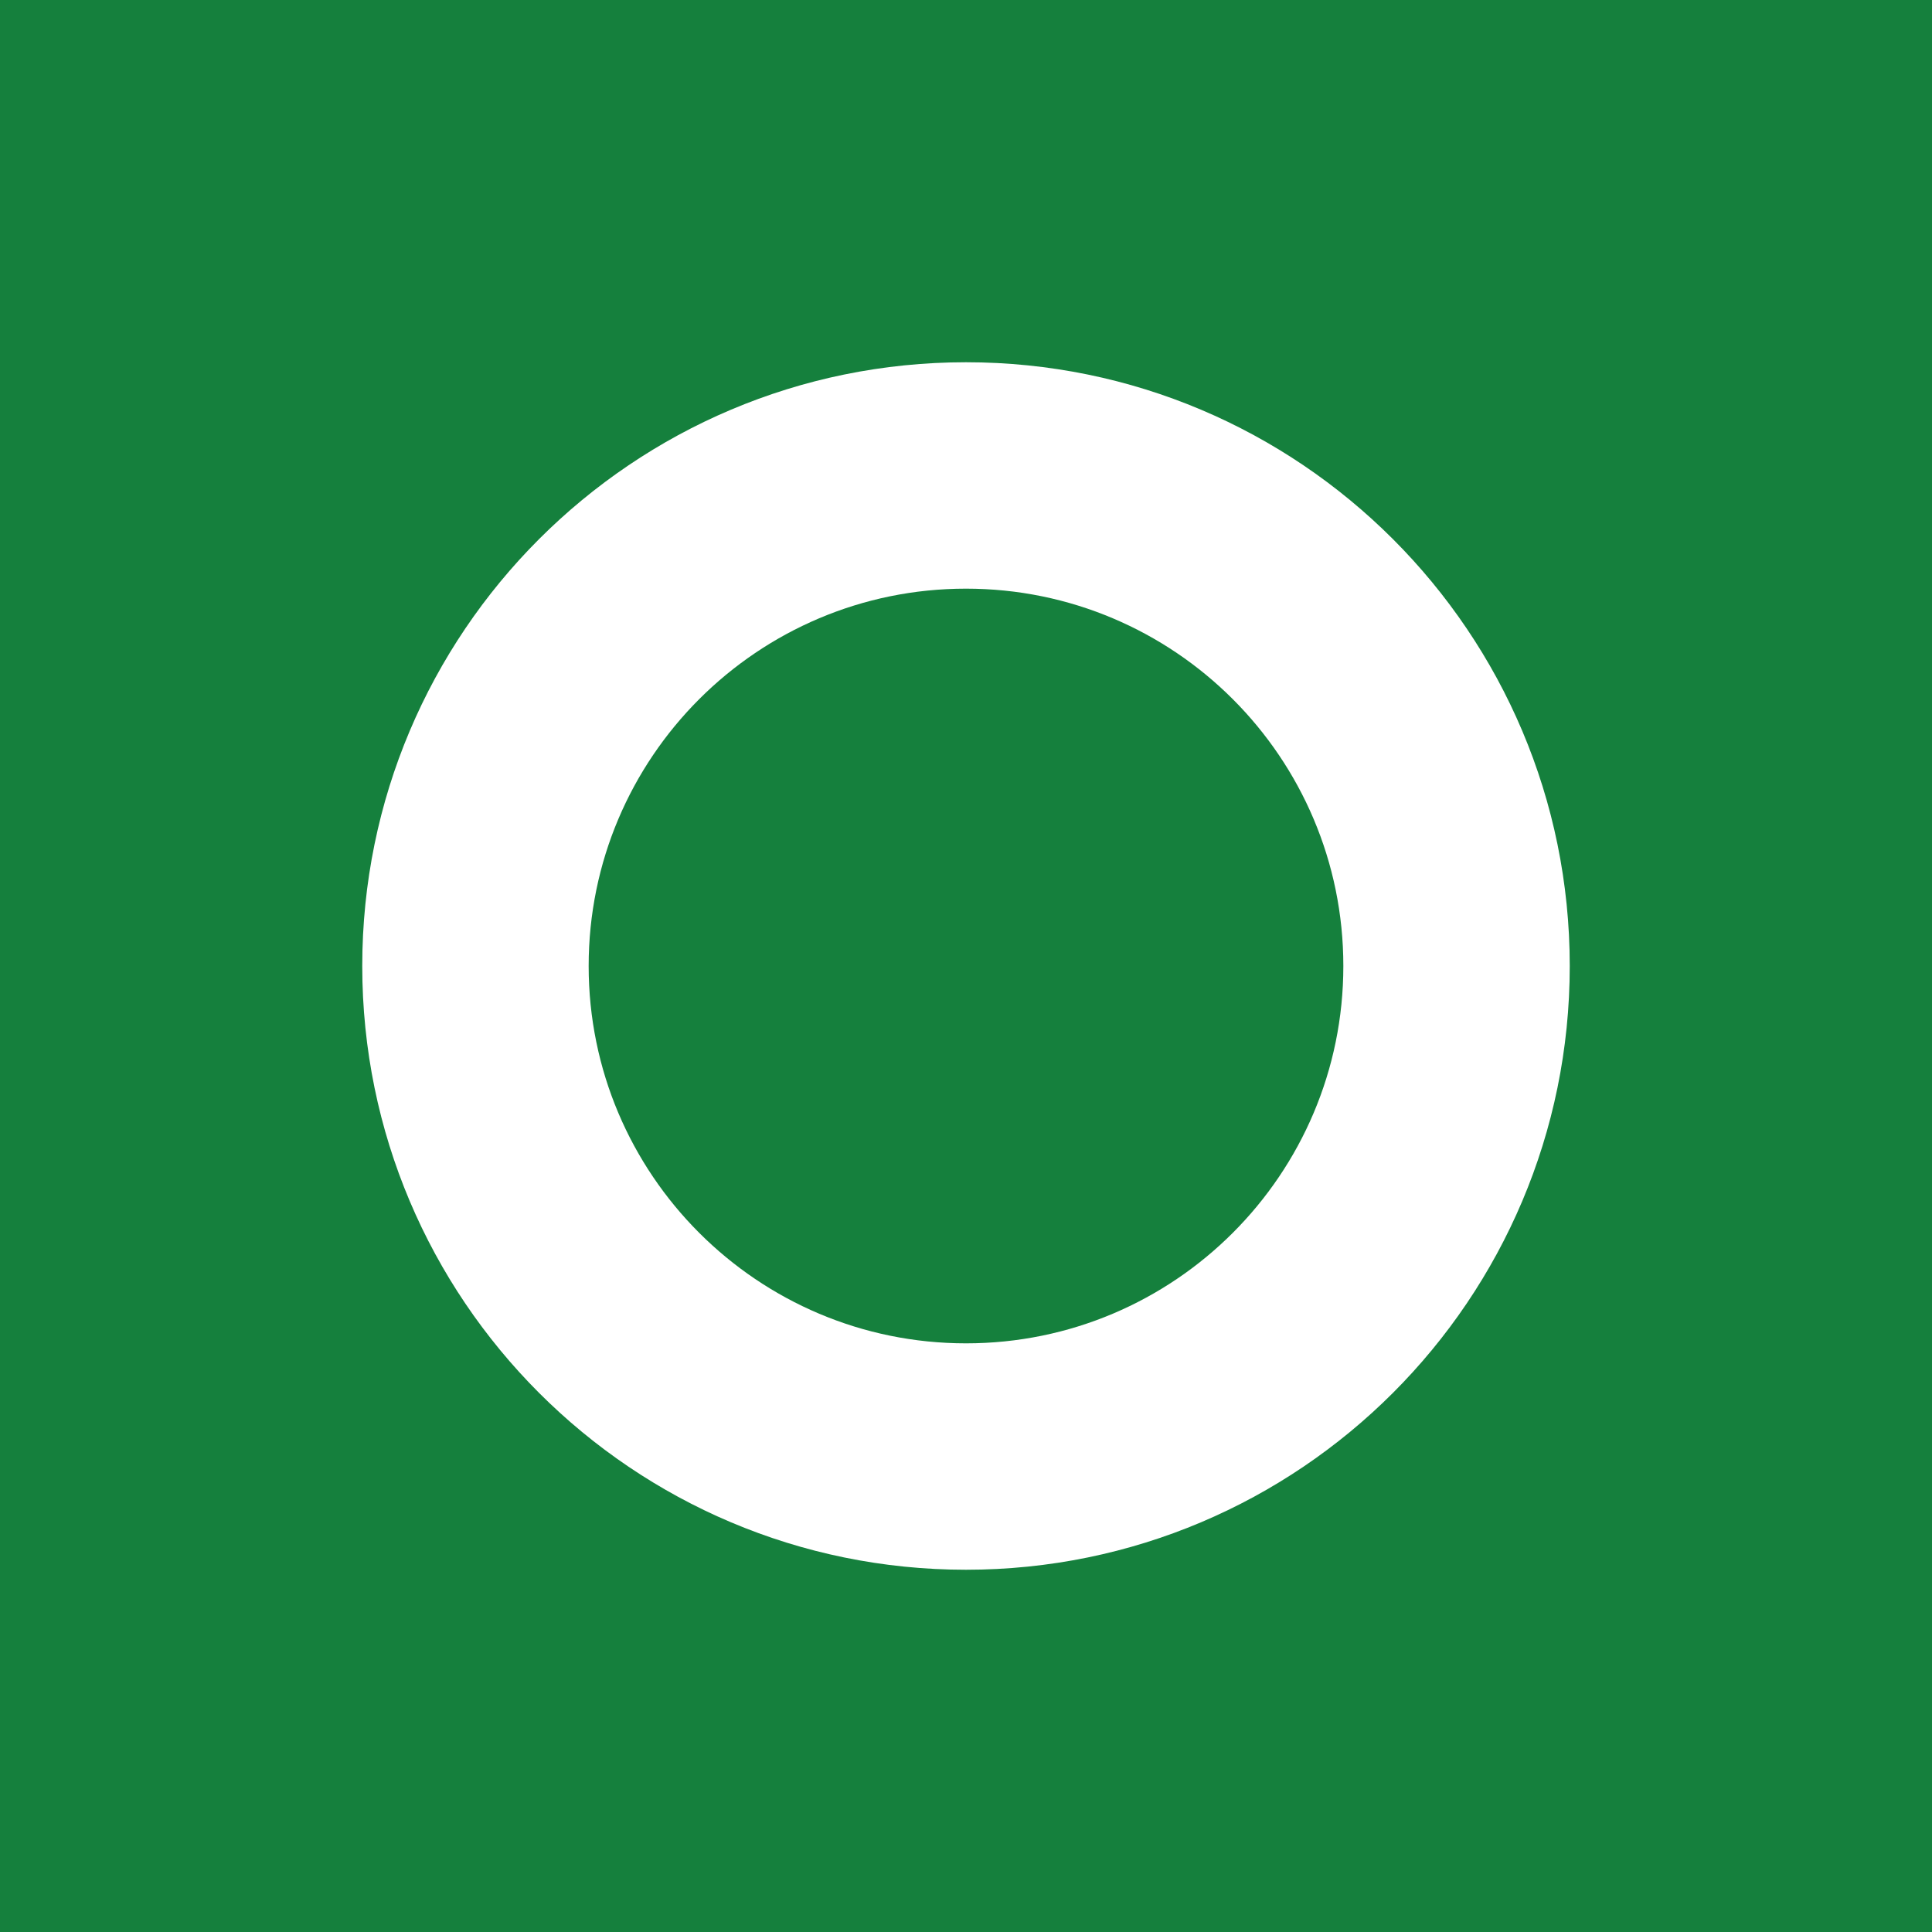
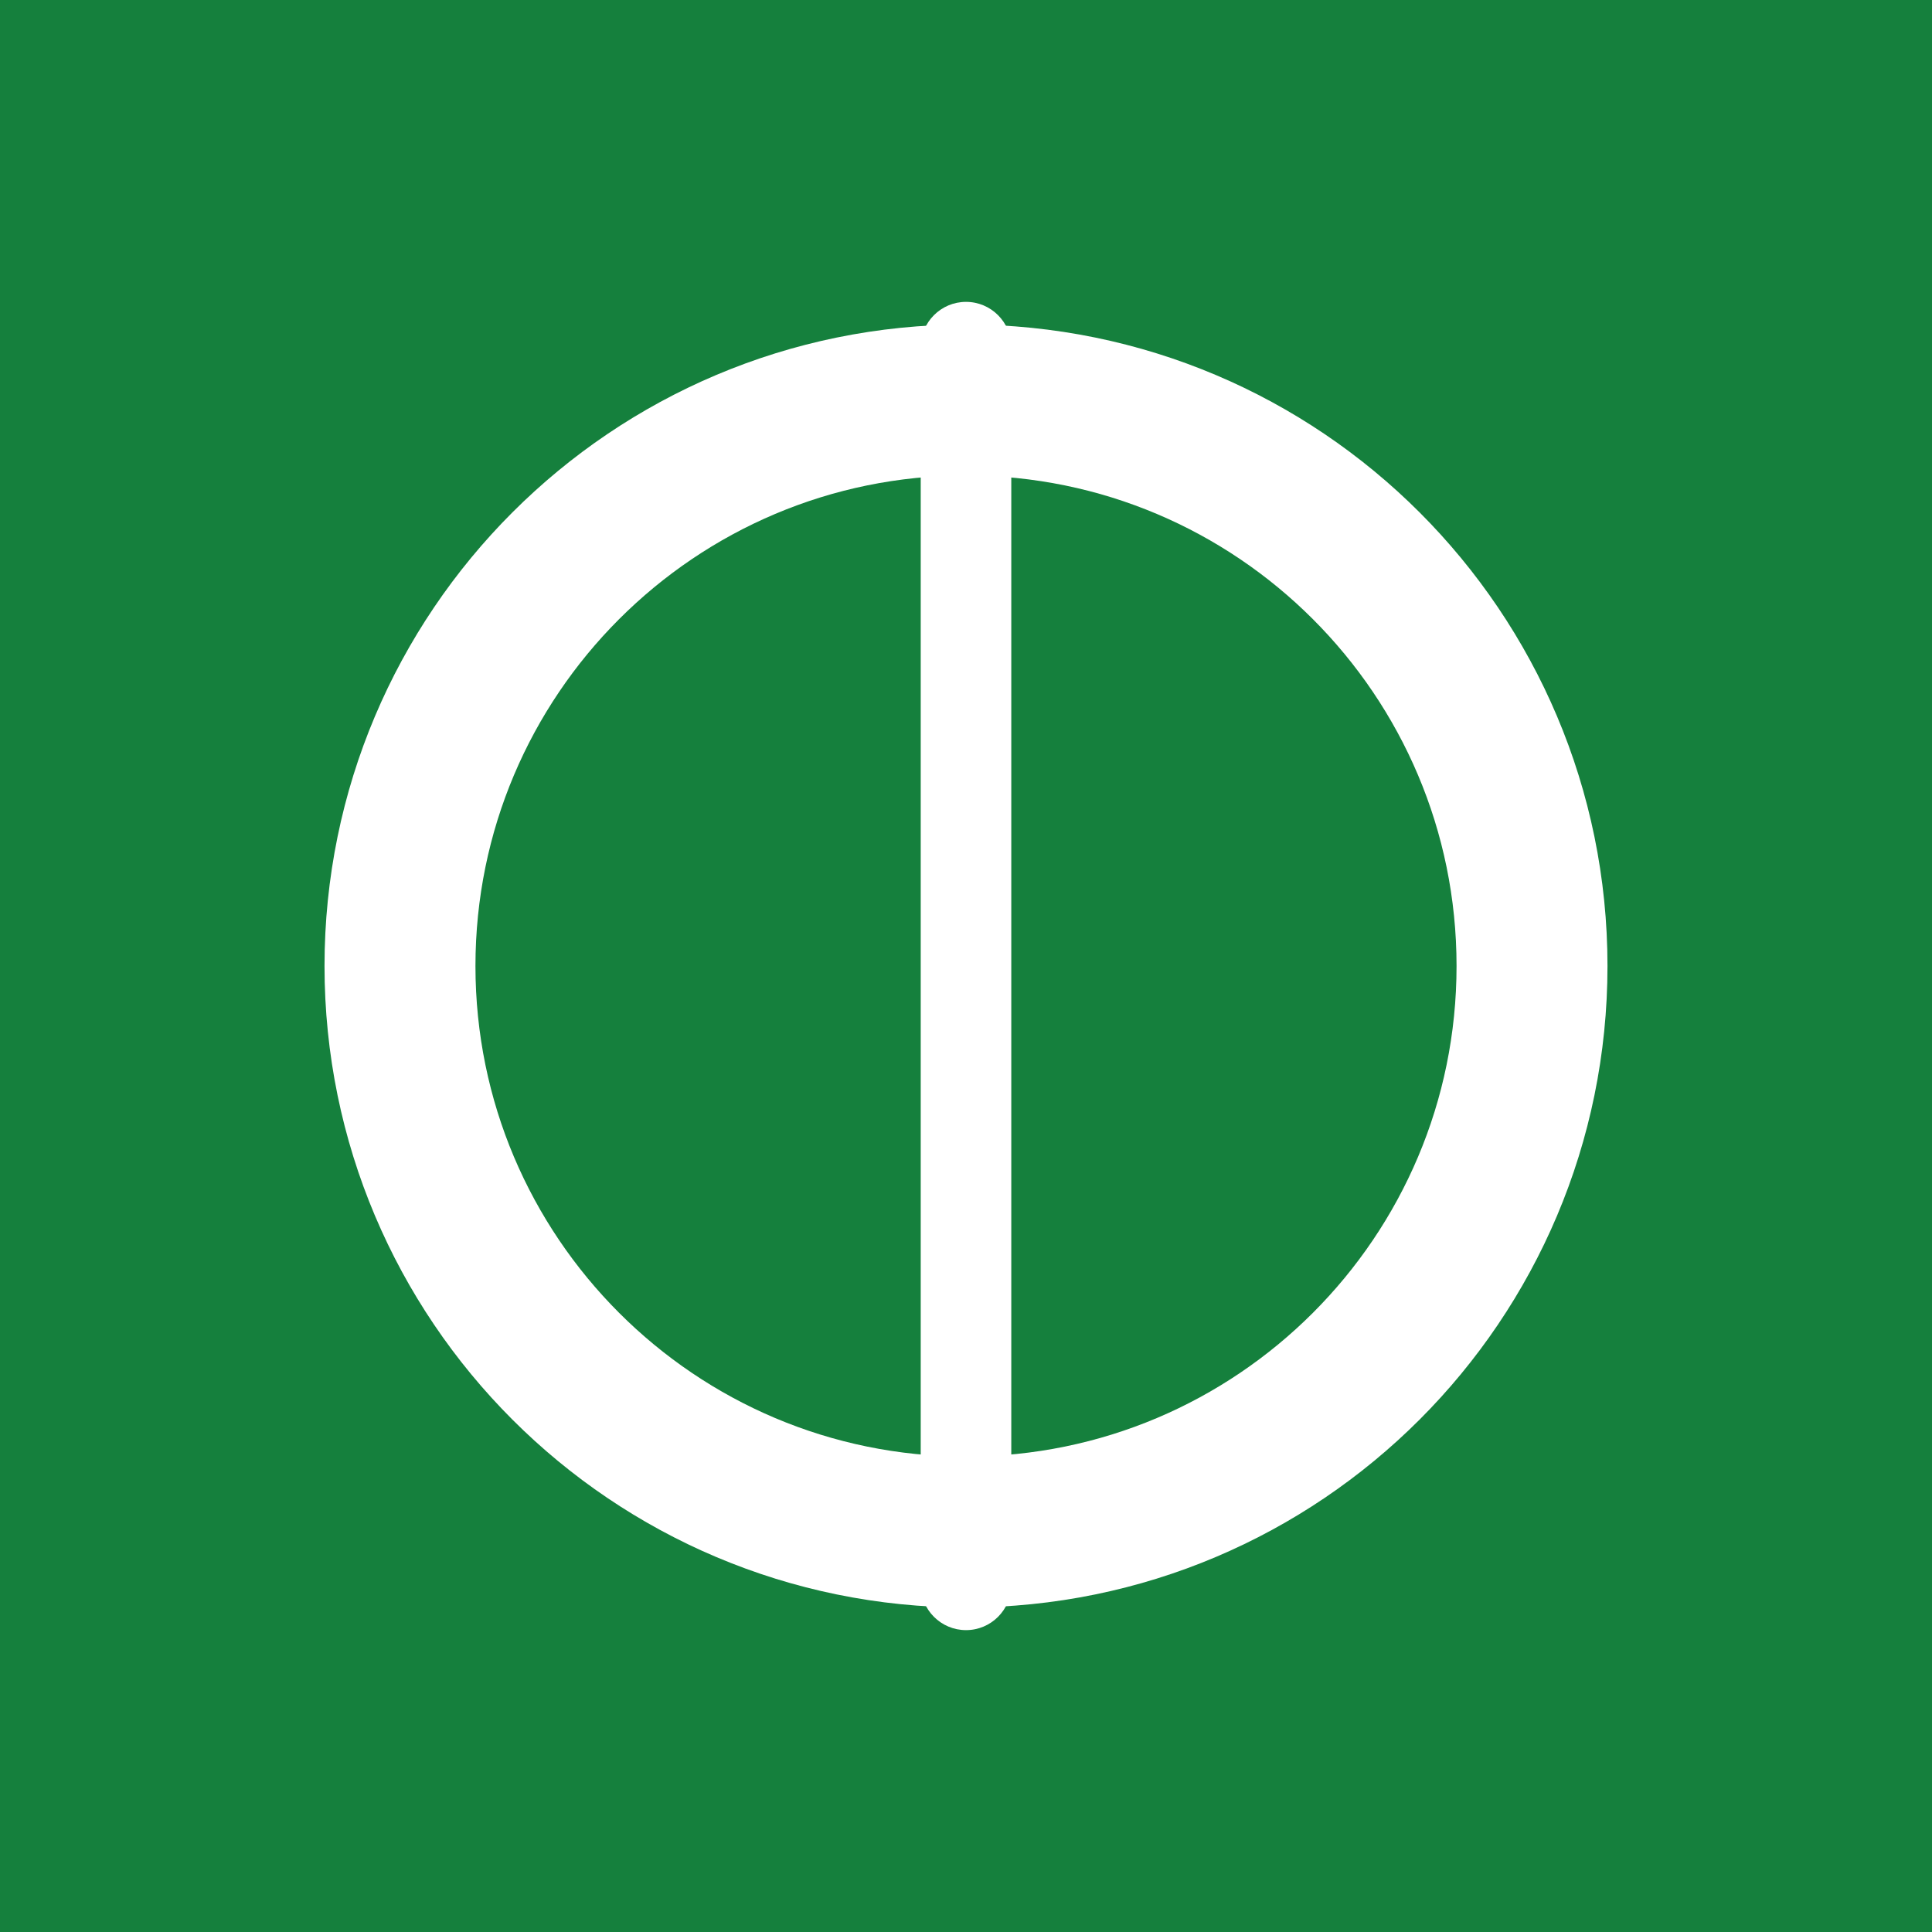
<svg xmlns="http://www.w3.org/2000/svg" viewBox="0 0 1024 1024" width="1024" height="1024">
  <rect width="1024" height="1024" fill="#15803D" />
-   <circle cx="512" cy="512" r="320" fill="#FFFFFF" />
-   <circle cx="512" cy="512" r="200" fill="#15803D" />
+   <rect x="488" y="160" width="48" height="704" rx="24" ry="24" fill="#FFFFFF" />
+   <circle cx="512" cy="512" r="300" fill="none" stroke="#FFFFFF" stroke-width="80" />
</svg>
